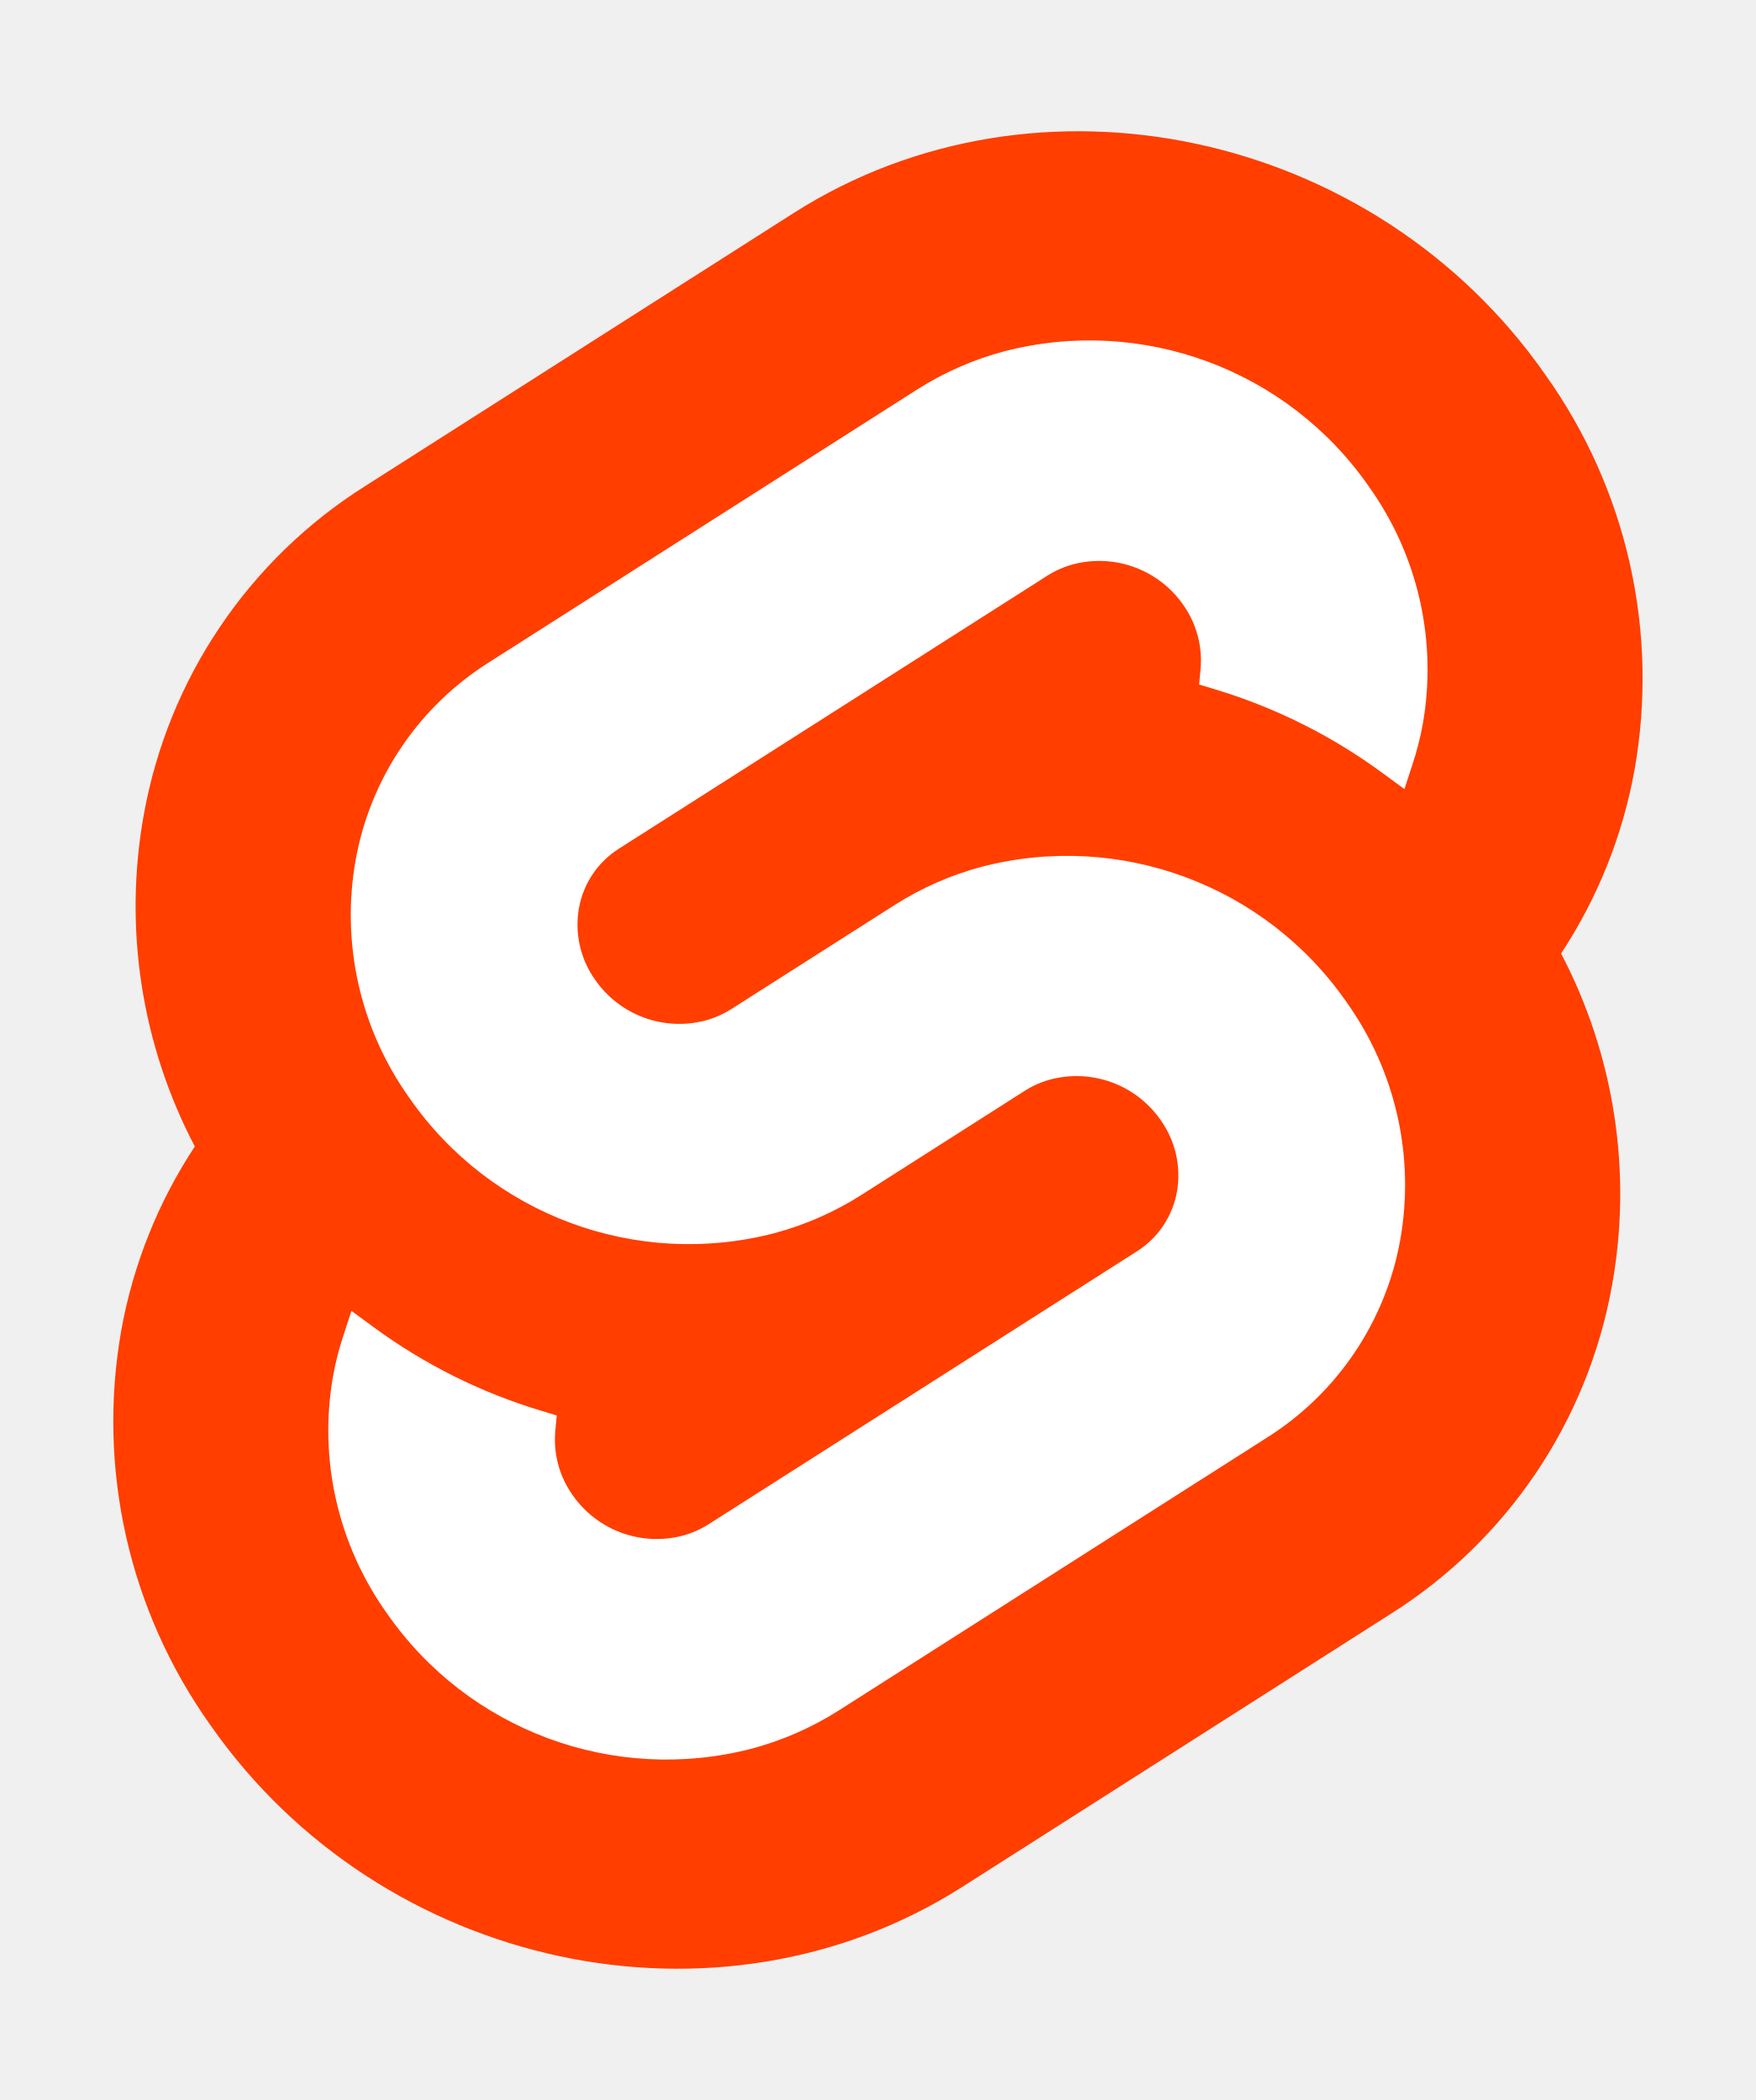
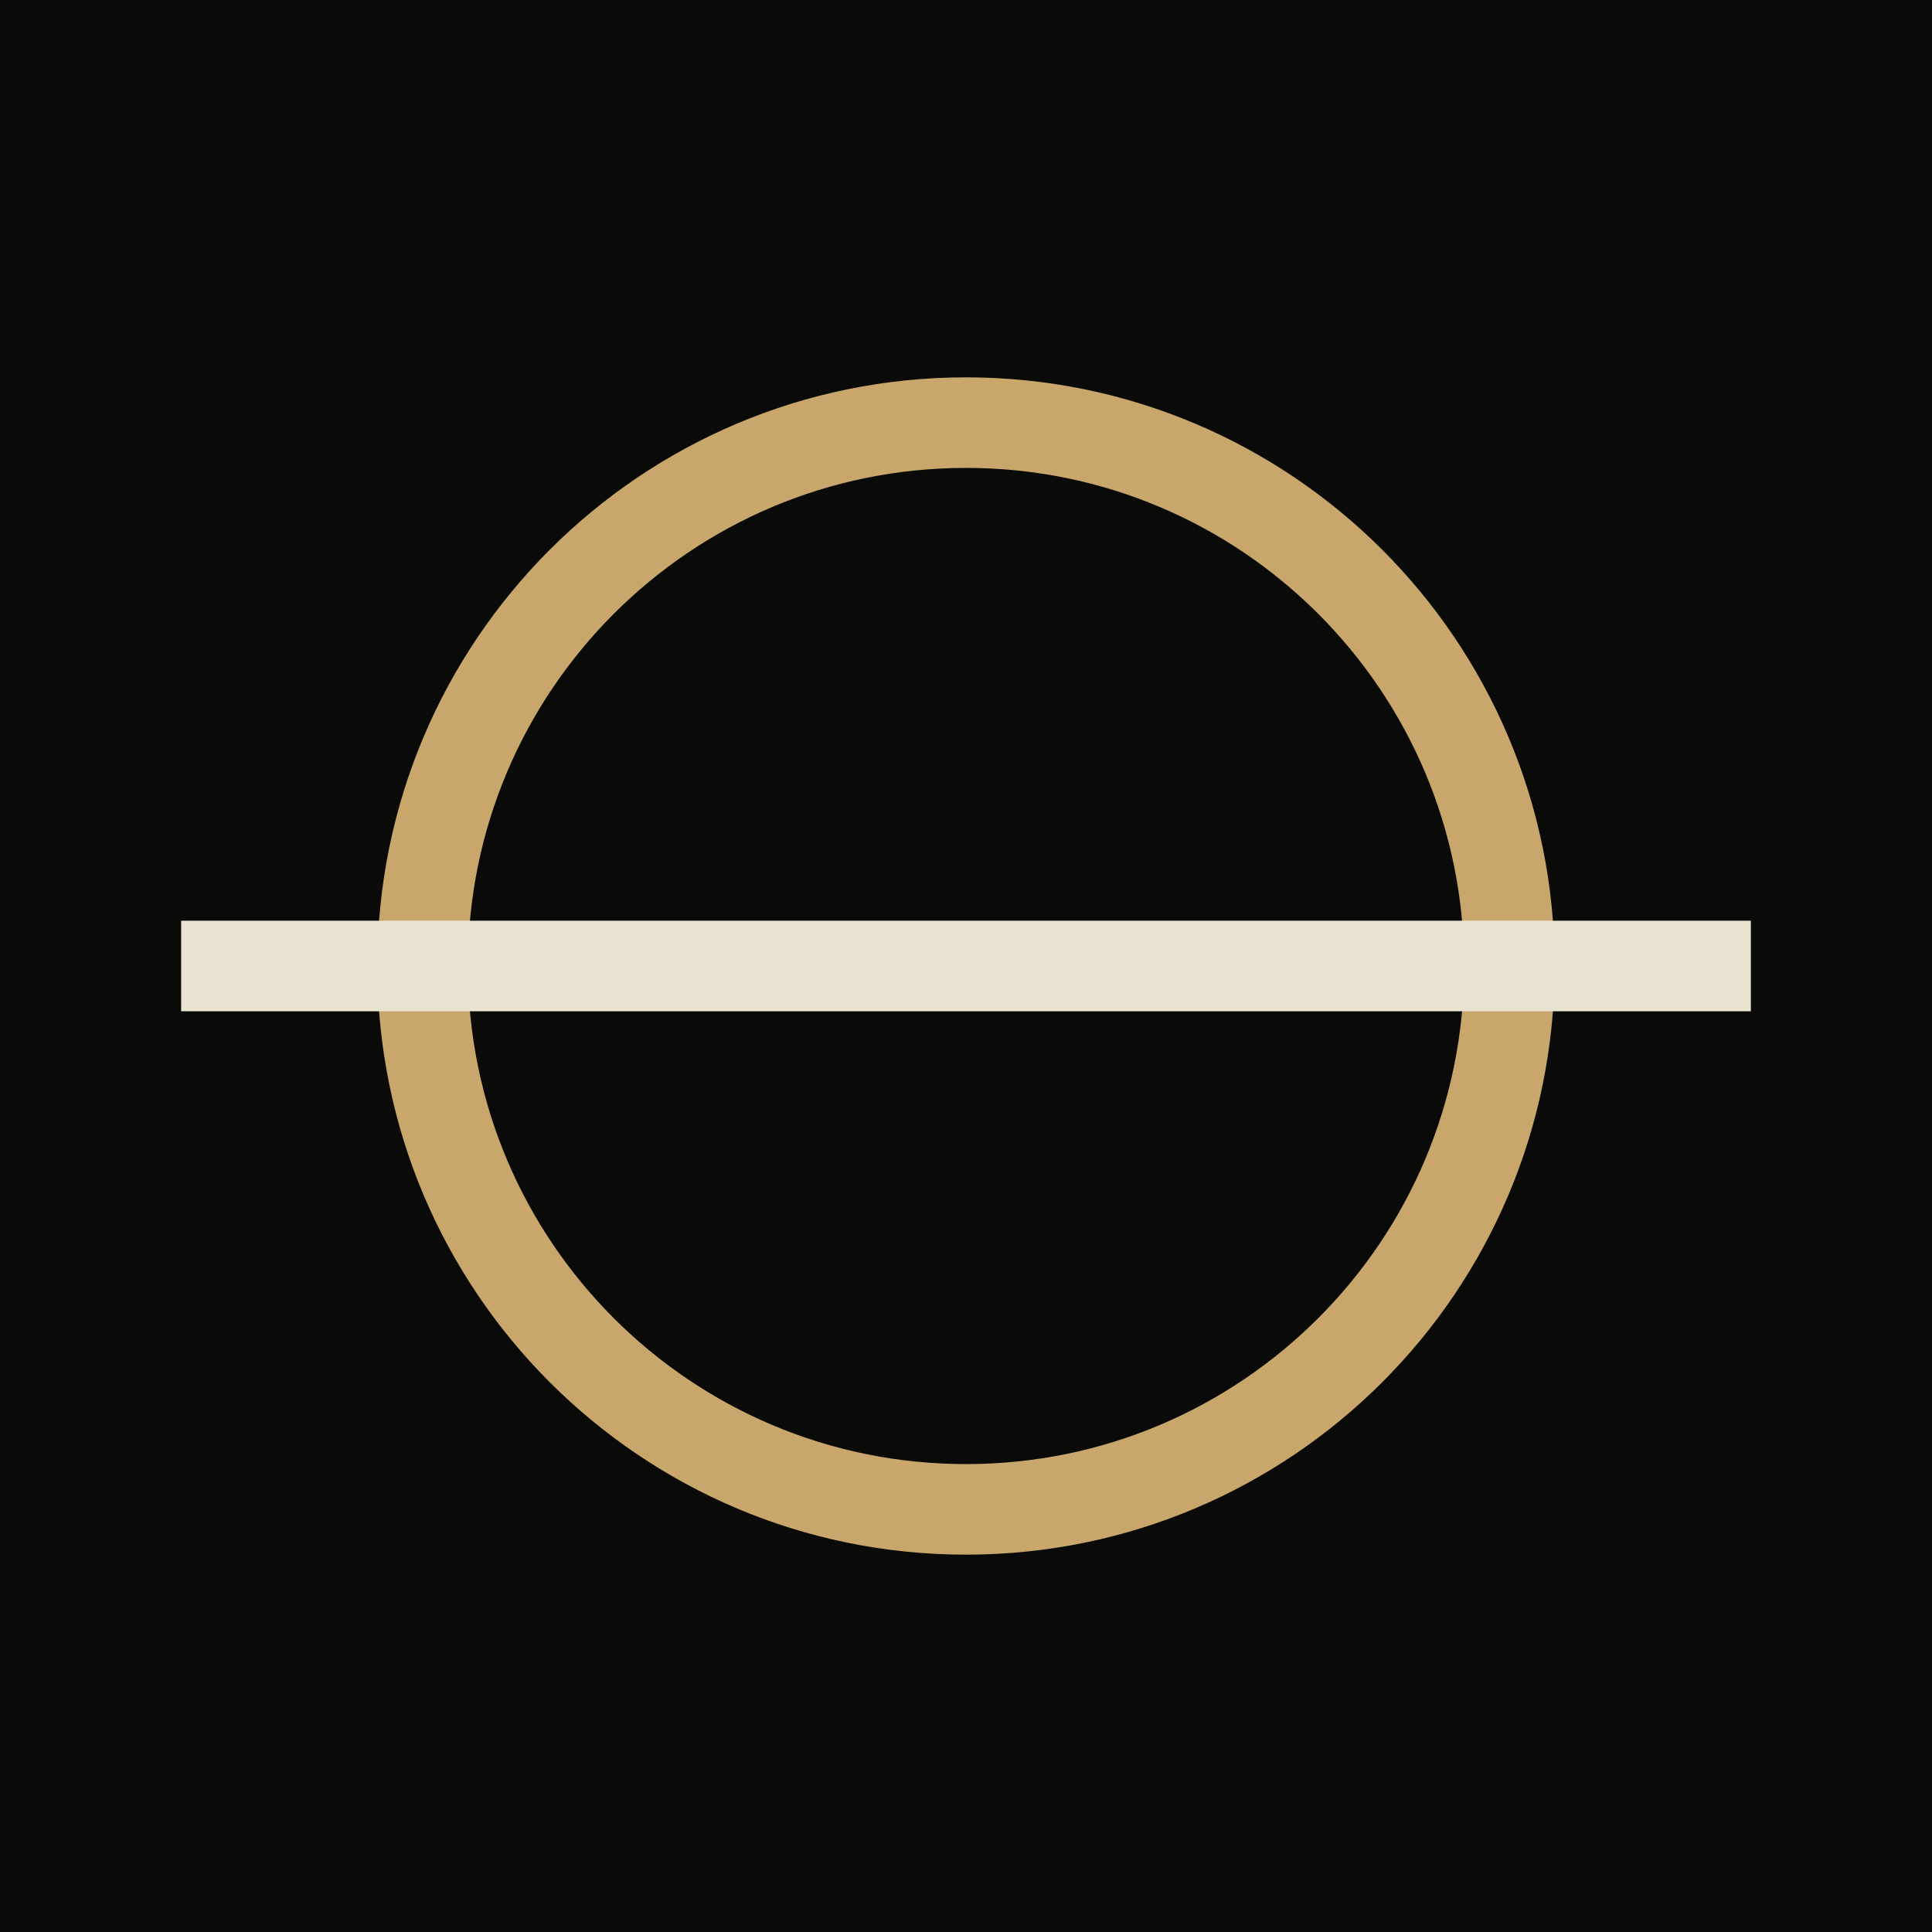
- <svg xmlns="http://www.w3.org/2000/svg" width="107" height="128" viewBox="0 0 107 128">
-   <path d="M94.157 22.819c-10.4-14.885-30.94-19.297-45.792-9.835L22.282 29.608A29.92 29.92 0 0 0 8.764 49.65a31.5 31.5 0 0 0 3.108 20.231 30 30 0 0 0-4.477 11.183 31.9 31.9 0 0 0 5.448 24.116c10.402 14.887 30.942 19.297 45.791 9.835l26.083-16.624A29.92 29.92 0 0 0 98.235 78.35a31.53 31.53 0 0 0-3.105-20.232 30 30 0 0 0 4.474-11.182 31.88 31.88 0 0 0-5.447-24.116" style="fill:#ff3e00" />
-   <path d="M45.817 106.582a20.72 20.72 0 0 1-22.237-8.243 19.17 19.17 0 0 1-3.277-14.503 18 18 0 0 1 .624-2.435l.49-1.498 1.337.981a33.6 33.6 0 0 0 10.203 5.098l.97.294-.09.968a5.85 5.85 0 0 0 1.052 3.878 6.24 6.24 0 0 0 6.695 2.485 5.8 5.8 0 0 0 1.603-.704L69.27 76.28a5.43 5.43 0 0 0 2.45-3.631 5.8 5.8 0 0 0-.987-4.371 6.24 6.24 0 0 0-6.698-2.487 5.7 5.7 0 0 0-1.6.704l-9.953 6.345a19 19 0 0 1-5.296 2.326 20.72 20.72 0 0 1-22.237-8.243 19.17 19.17 0 0 1-3.277-14.502 17.99 17.99 0 0 1 8.13-12.052l26.081-16.623a19 19 0 0 1 5.3-2.329 20.72 20.72 0 0 1 22.237 8.243 19.17 19.17 0 0 1 3.277 14.503 18 18 0 0 1-.624 2.435l-.49 1.498-1.337-.98a33.6 33.6 0 0 0-10.203-5.1l-.97-.294.09-.968a5.86 5.86 0 0 0-1.052-3.878 6.24 6.24 0 0 0-6.696-2.485 5.8 5.8 0 0 0-1.602.704L37.73 51.72a5.42 5.42 0 0 0-2.449 3.63 5.79 5.79 0 0 0 .986 4.372 6.24 6.24 0 0 0 6.698 2.486 5.8 5.8 0 0 0 1.602-.704l9.952-6.342a19 19 0 0 1 5.295-2.328 20.72 20.72 0 0 1 22.237 8.242 19.17 19.17 0 0 1 3.277 14.503 18 18 0 0 1-8.13 12.053l-26.081 16.622a19 19 0 0 1-5.3 2.328" style="fill:#fff" />
+ <svg xmlns="http://www.w3.org/2000/svg" viewBox="0 0 32 32">
+   <rect width="32" height="32" fill="#0A0B09" />
+   <circle cx="16" cy="16" r="9" fill="none" stroke="#C9A66B" stroke-width="1.5" />
+   <path d="M3 16h26" stroke="#E9E3D2" stroke-width="1.5" />
</svg>
